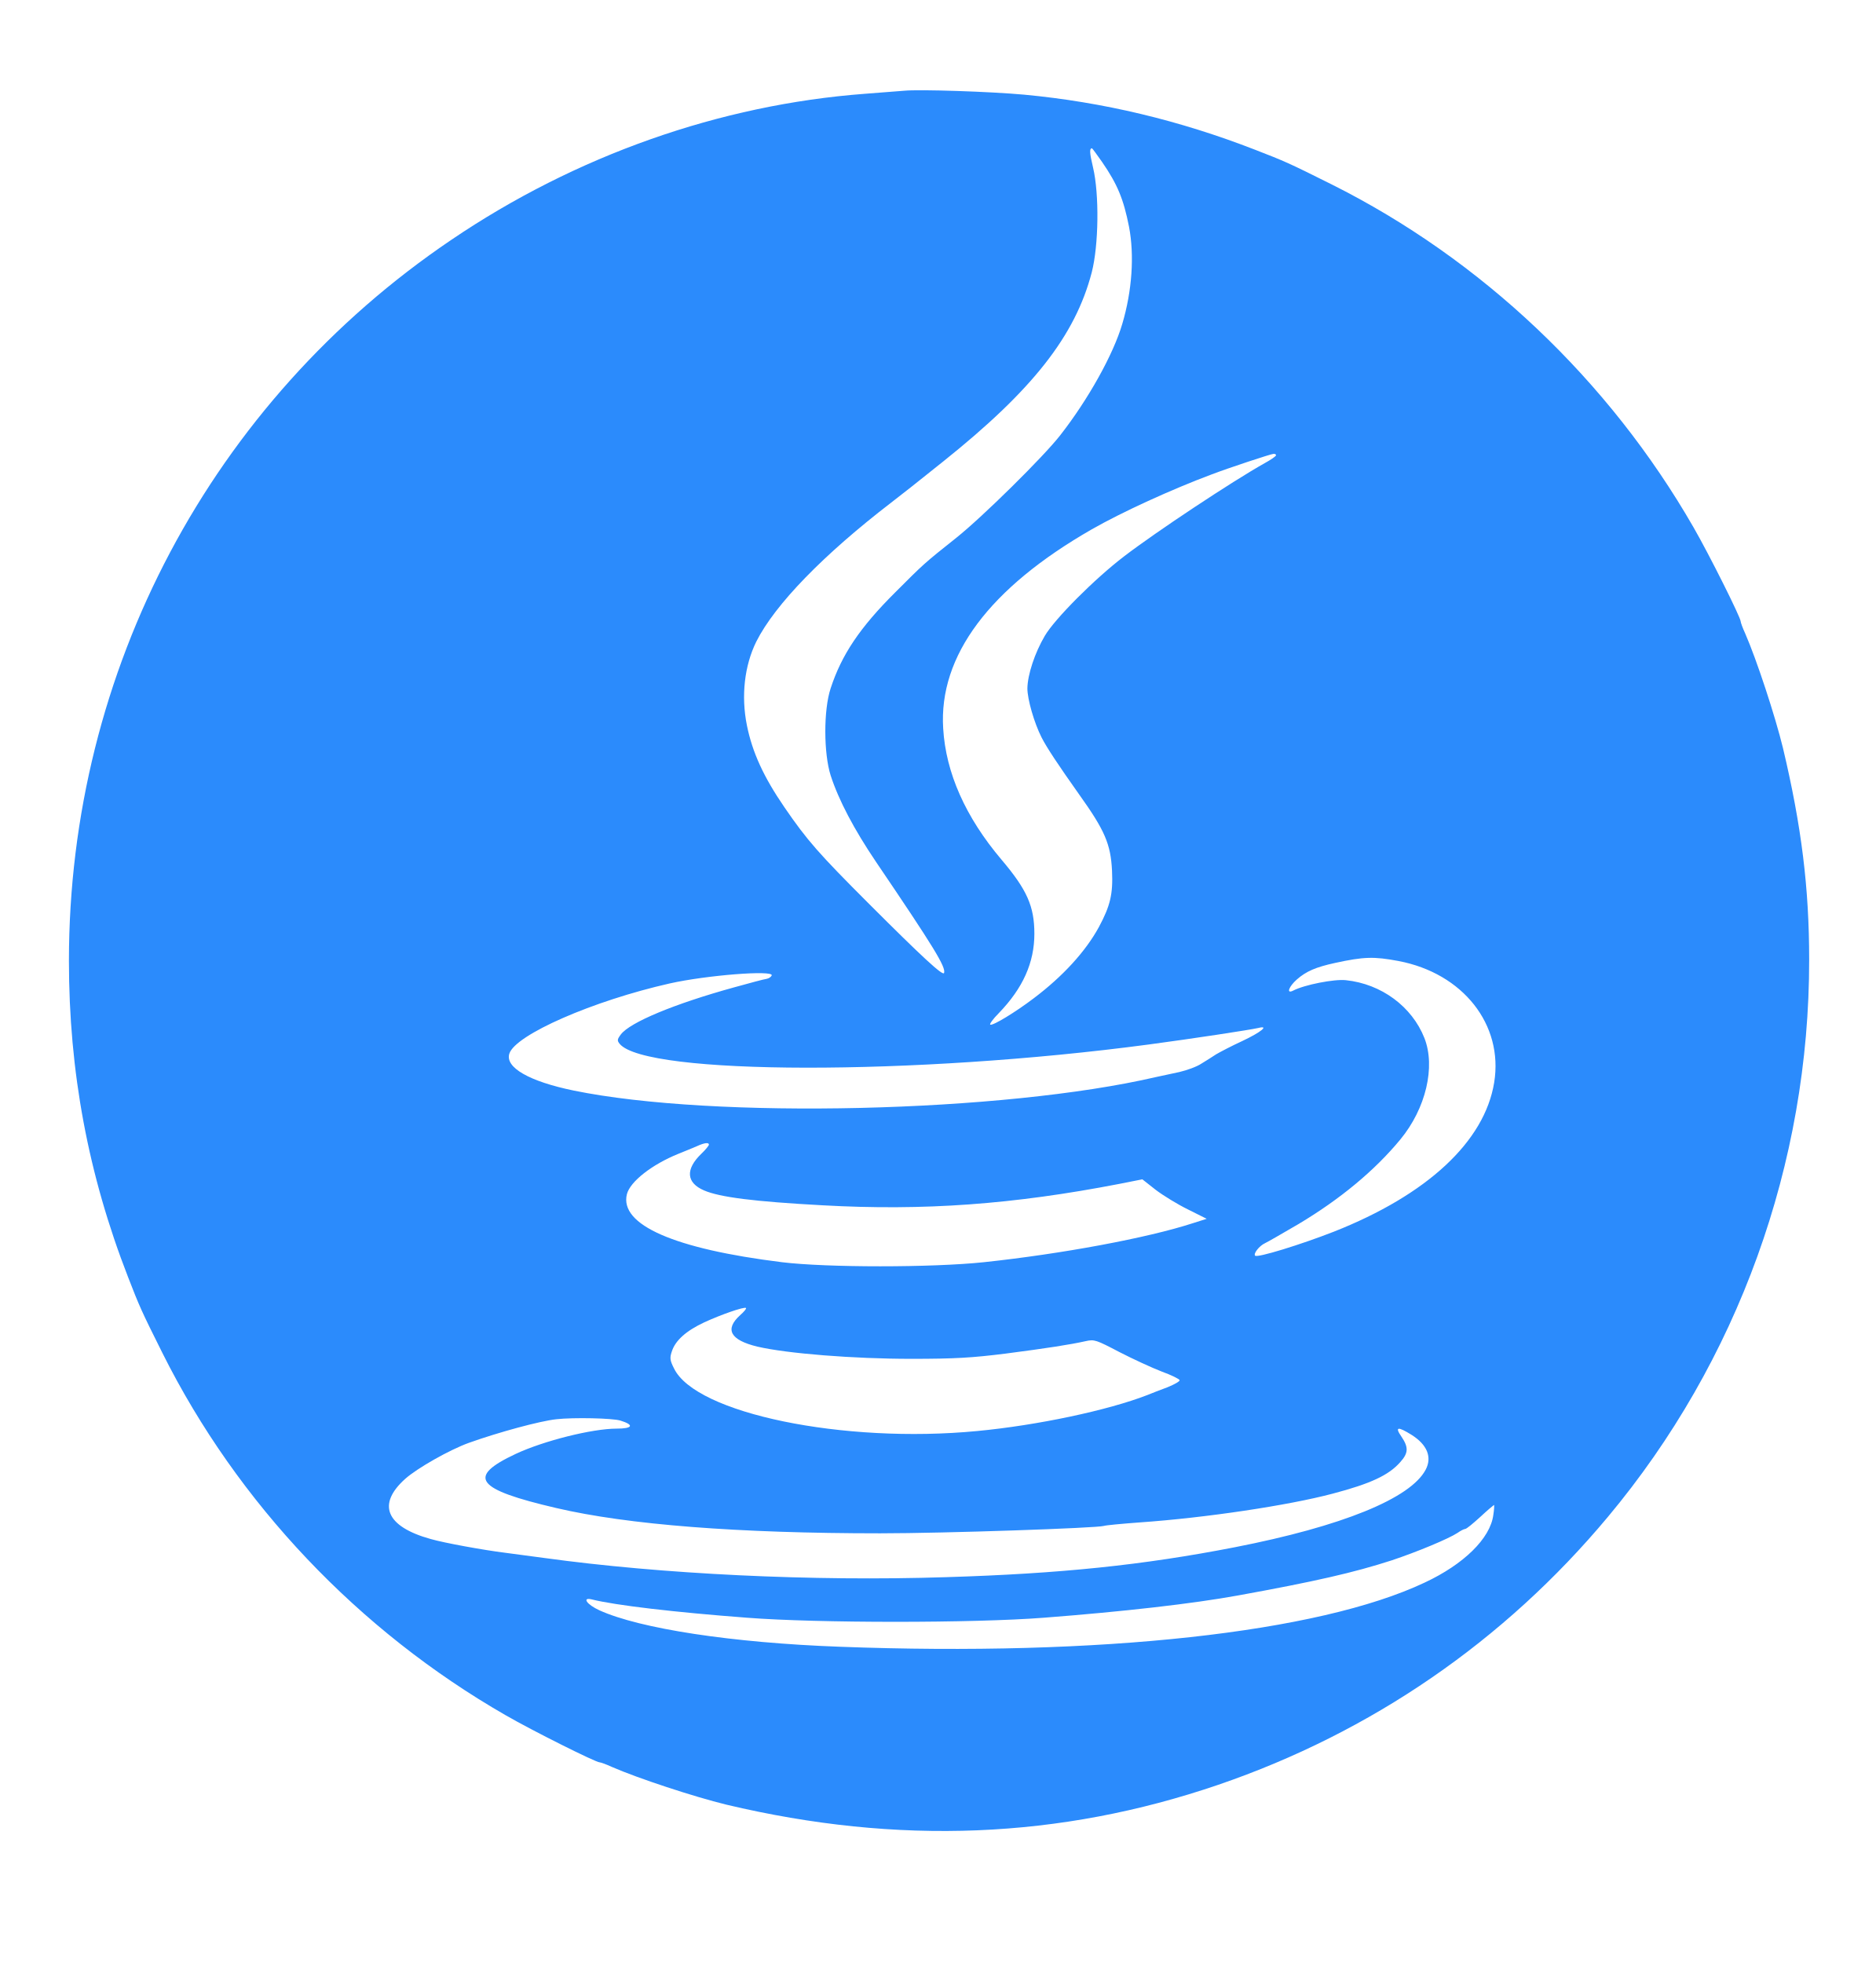
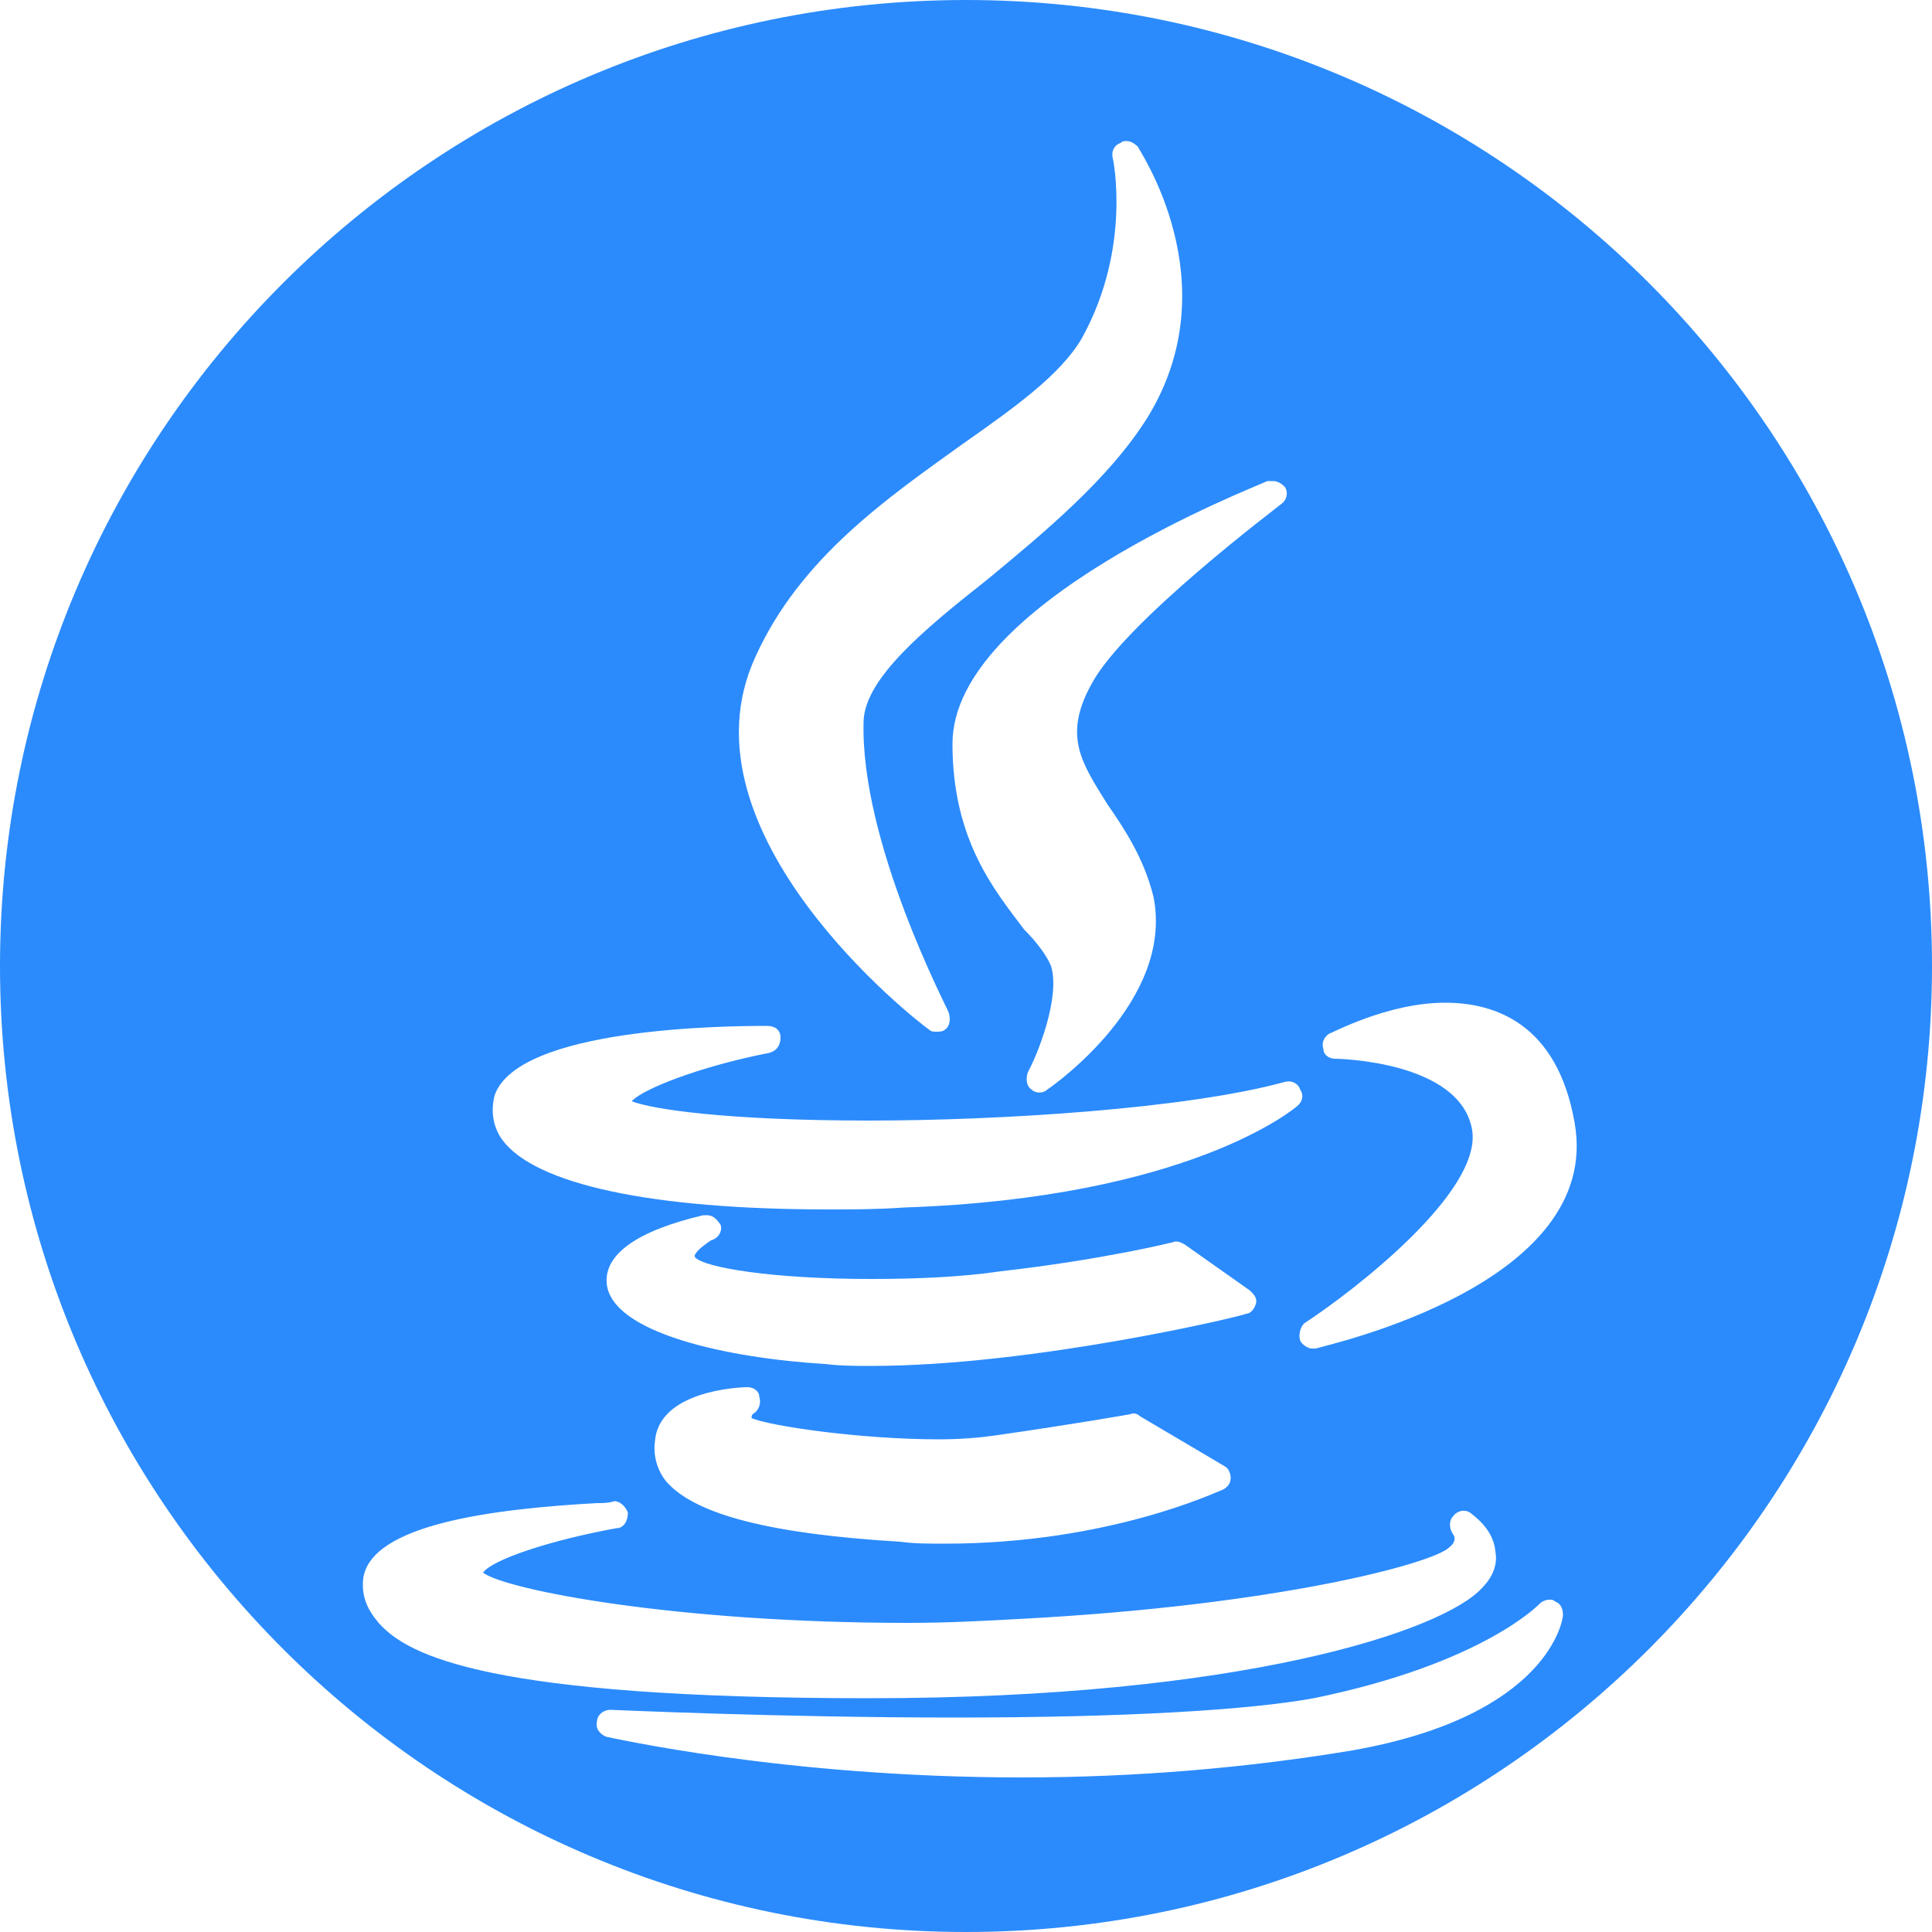
- <svg xmlns="http://www.w3.org/2000/svg" version="1.0" width="860pt" height="900pt" viewBox="0 0 860 900" preserveAspectRatio="xMidYMid meet">
-   <g transform="translate(0,900) scale(0.1,-0.1)" fill="#2b8bfc" stroke="none">
-     <path d="M4145 8584 c-22 -2 -103 -8 -180 -14 -664 -50 -1325 -283 -1895 -669 -1101 -744 -1754 -1975 -1754 -3306 0 -507 88 -980 271 -1450 52 -134 60 -153 158 -349 344 -688 898 -1272 1573 -1660 125 -72 413 -216 431 -216 5 0 30 -9 56 -21 119 -52 377 -137 525 -173 787 -187 1529 -157 2255 91 701 240 1311 659 1786 1228 596 713 924 1620 923 2555 0 329 -35 612 -120 970 -36 148 -121 406 -173 525 -12 26 -21 51 -21 56 0 18 -144 306 -216 431 -388 675 -972 1229 -1660 1573 -196 98 -215 106 -349 158 -347 135 -698 219 -1060 253 -154 14 -478 25 -550 18z m907 -326 c71 -103 99 -171 124 -298 25 -131 14 -294 -31 -445 -41 -140 -156 -346 -284 -510 -76 -98 -357 -375 -476 -470 -151 -120 -151 -121 -280 -250 -164 -163 -247 -288 -297 -441 -33 -100 -32 -298 0 -399 37 -114 107 -247 209 -398 265 -391 320 -481 311 -508 -5 -15 -101 74 -343 316 -232 232 -284 291 -389 444 -96 140 -147 252 -172 376 -27 135 -11 273 43 383 86 171 308 399 619 638 30 23 71 55 91 71 21 17 88 70 148 118 409 327 604 575 680 866 32 124 35 359 6 481 -16 67 -17 88 -5 88 2 0 22 -28 46 -62z m798 -1345 c0 -5 -24 -21 -53 -37 -148 -83 -498 -315 -644 -427 -136 -104 -317 -286 -363 -364 -46 -78 -79 -178 -80 -241 0 -50 31 -158 65 -225 24 -47 75 -124 172 -261 118 -165 145 -228 151 -350 5 -107 -8 -161 -60 -258 -61 -112 -165 -226 -299 -327 -83 -63 -186 -126 -199 -121 -5 2 12 26 39 53 111 115 163 232 163 364 0 126 -34 202 -151 340 -165 195 -255 398 -267 601 -21 333 212 644 681 913 138 79 368 184 550 252 73 28 272 94 283 94 6 1 12 -2 12 -6z m561 -2319 c296 -56 482 -292 439 -557 -44 -271 -307 -515 -735 -684 -151 -59 -351 -121 -361 -110 -9 9 19 45 45 57 13 6 82 46 154 88 191 114 350 246 467 388 117 142 162 333 110 465 -57 144 -197 248 -360 265 -52 6 -191 -21 -242 -48 -32 -16 -20 18 17 51 43 38 88 57 175 76 133 29 179 30 291 9z m-2873 -66 c-3 -7 -13 -14 -24 -16 -10 -1 -77 -19 -149 -39 -272 -75 -477 -160 -519 -216 -17 -23 -17 -28 -5 -43 120 -144 1350 -146 2424 -3 202 27 465 67 504 76 51 13 13 -19 -74 -60 -50 -23 -103 -51 -120 -61 -16 -11 -47 -30 -68 -43 -21 -14 -66 -30 -100 -38 -34 -7 -82 -18 -107 -23 -701 -163 -2027 -194 -2670 -62 -204 42 -315 106 -295 169 27 87 385 243 735 322 169 38 476 62 468 37z m-288 -776 c0 -4 -15 -23 -34 -41 -75 -72 -70 -134 12 -169 72 -31 229 -51 542 -68 465 -26 875 4 1361 98 l106 21 61 -48 c34 -26 101 -67 148 -90 l86 -43 -63 -20 c-209 -68 -602 -141 -959 -179 -237 -25 -720 -25 -925 0 -493 61 -746 171 -711 312 15 58 115 136 236 185 30 12 69 28 85 35 35 16 55 18 55 7z m143 -782 c-72 -65 -45 -114 79 -144 137 -32 442 -56 706 -56 202 0 280 5 432 24 192 25 295 41 367 57 40 9 48 6 155 -50 62 -32 149 -72 193 -89 44 -16 81 -34 83 -40 1 -5 -23 -19 -55 -32 -32 -12 -74 -28 -93 -36 -180 -70 -505 -139 -780 -165 -614 -59 -1291 81 -1390 287 -19 37 -20 49 -10 78 16 50 65 94 148 133 78 36 184 73 192 66 3 -3 -10 -18 -27 -33z m-549 -483 c65 -20 57 -37 -17 -37 -112 0 -335 -56 -463 -116 -226 -106 -183 -162 186 -248 329 -77 835 -116 1485 -116 296 0 995 24 1026 34 8 3 82 10 164 16 302 21 682 78 885 132 175 46 257 85 309 144 38 42 39 68 6 117 -32 46 -17 48 47 8 71 -45 94 -102 64 -159 -69 -132 -384 -260 -876 -356 -421 -82 -799 -121 -1322 -137 -615 -20 -1306 14 -1843 88 -60 8 -141 19 -180 24 -97 12 -279 45 -341 63 -205 57 -247 159 -116 276 55 49 203 133 292 165 137 49 326 100 400 108 79 9 258 5 294 -6z m4002 -433 c-14 -107 -135 -226 -315 -310 -487 -230 -1487 -339 -2682 -294 -493 18 -916 83 -1101 167 -57 26 -82 61 -35 50 107 -27 381 -59 712 -84 322 -25 1038 -25 1360 0 364 28 681 64 890 102 353 64 532 105 705 161 117 39 261 99 302 126 14 10 30 18 35 18 6 0 36 25 69 55 32 30 61 54 63 55 2 0 1 -21 -3 -46z" fill="#2b8bfc" />
-   </g>
+ <svg xmlns="http://www.w3.org/2000/svg" role="img" width="1000mm" height="1000mm" viewBox="0 0 1000 1000" style="max-width:1.6em; height: auto;">
+   <path id="path" style="opacity:1;vector-effect:none;fill:#2b8bfc;fill-opacity:1;" d="M 500 0C 224 0 0 224 0 500C 0 776 224 1000 500 1000C 776 1000 1000 776 1000 500C 1000 224 776 0 500 0C 500 0 500 0 500 0 M 802 828C 803 828 804 828 805 829C 808 830 809 833 809 836C 809 838 802 888 700 906C 646 915 588 920 529 920C 405 920 315 899 314 899C 311 898 308 895 309 891C 309 888 312 885 316 885C 317 885 403 889 494 889C 584 889 647 885 680 879C 768 861 797 830 797 830C 798 829 800 828 802 828C 802 828 802 828 802 828M 318 777C 321 777 324 780 325 783C 325 787 323 791 319 791C 286 797 255 807 250 814C 262 823 350 840 470 840C 490 840 509 839 527 838C 662 831 742 809 750 801C 754 798 753 795 752 794C 750 791 750 787 752 785C 754 782 758 781 761 783C 762 784 773 791 774 803C 775 808 774 815 767 822C 747 844 643 879 450 879C 450 879 450 879 450 879C 253 879 211 857 196 840C 190 833 187 826 188 817C 192 789 255 781 309 778C 312 778 315 778 318 777C 318 777 318 777 318 777M 387 718C 390 718 393 720 393 723C 394 726 393 729 391 731C 389 732 389 733 389 734C 398 738 445 745 486 745C 498 745 508 744 515 743C 557 737 585 732 585 732C 587 731 589 732 590 733C 590 733 634 759 634 759C 636 760 637 763 637 765C 637 768 635 770 633 771C 630 772 574 799 489 799C 481 799 473 799 466 798C 399 794 360 784 345 767C 340 761 338 753 339 746C 341 720 382 718 387 718C 387 718 387 718 387 718M 366 629C 369 629 371 631 373 634C 374 637 372 641 368 642C 365 644 361 647 360 649C 360 649 359 650 360 651C 365 656 399 662 451 662C 474 662 498 661 518 658C 571 652 607 643 607 643C 609 642 611 643 613 644C 613 644 647 668 647 668C 649 670 651 672 650 675C 649 678 647 680 645 680C 644 681 535 707 451 707C 451 707 451 707 451 707C 443 707 435 707 427 706C 377 703 316 690 314 664C 313 649 330 637 364 629C 365 629 366 629 366 629C 366 629 366 629 366 629M 397 531C 401 531 404 533 404 537C 404 541 402 544 398 545C 362 552 332 564 327 570C 337 574 375 580 450 580C 517 580 614 574 665 560C 669 559 672 561 673 564C 675 567 674 570 672 572C 670 574 615 620 468 625C 454 626 441 626 429 626C 429 626 429 626 429 626C 337 626 277 613 260 590C 255 583 254 575 256 567C 268 532 375 531 397 531C 397 531 397 531 397 531M 748 519C 774 519 806 530 815 581C 830 665 687 696 681 698C 680 698 680 698 679 698C 677 698 674 696 673 694C 672 691 673 687 675 685C 701 668 767 617 762 585C 756 549 692 548 691 548C 688 548 685 546 685 543C 684 540 685 537 688 535C 689 535 718 519 748 519C 748 519 748 519 748 519M 659 249C 661 249 663 250 665 252C 667 255 666 259 663 261C 662 262 582 322 565 354C 550 381 560 395 573 416C 582 429 592 444 597 464C 608 518 545 562 542 564C 540 566 536 566 534 564C 531 562 531 558 532 555C 537 546 549 516 544 500C 542 495 537 488 530 481C 515 461 493 435 493 385C 493 312 650 252 656 249C 657 249 658 249 659 249C 659 249 659 249 659 249M 583 73C 585 73 587 74 589 76C 589 77 637 146 594 216C 574 248 540 276 511 300C 478 326 448 351 447 373C 445 436 491 523 491 524C 492 527 492 531 489 533C 488 534 486 534 485 534C 483 534 482 534 481 533C 475 529 349 431 391 340C 414 289 459 258 498 230C 525 211 549 194 560 175C 586 128 576 82 576 82C 575 78 577 75 580 74C 581 73 582 73 583 73C 583 73 583 73 583 73" transform="">
+     </path>
</svg>
